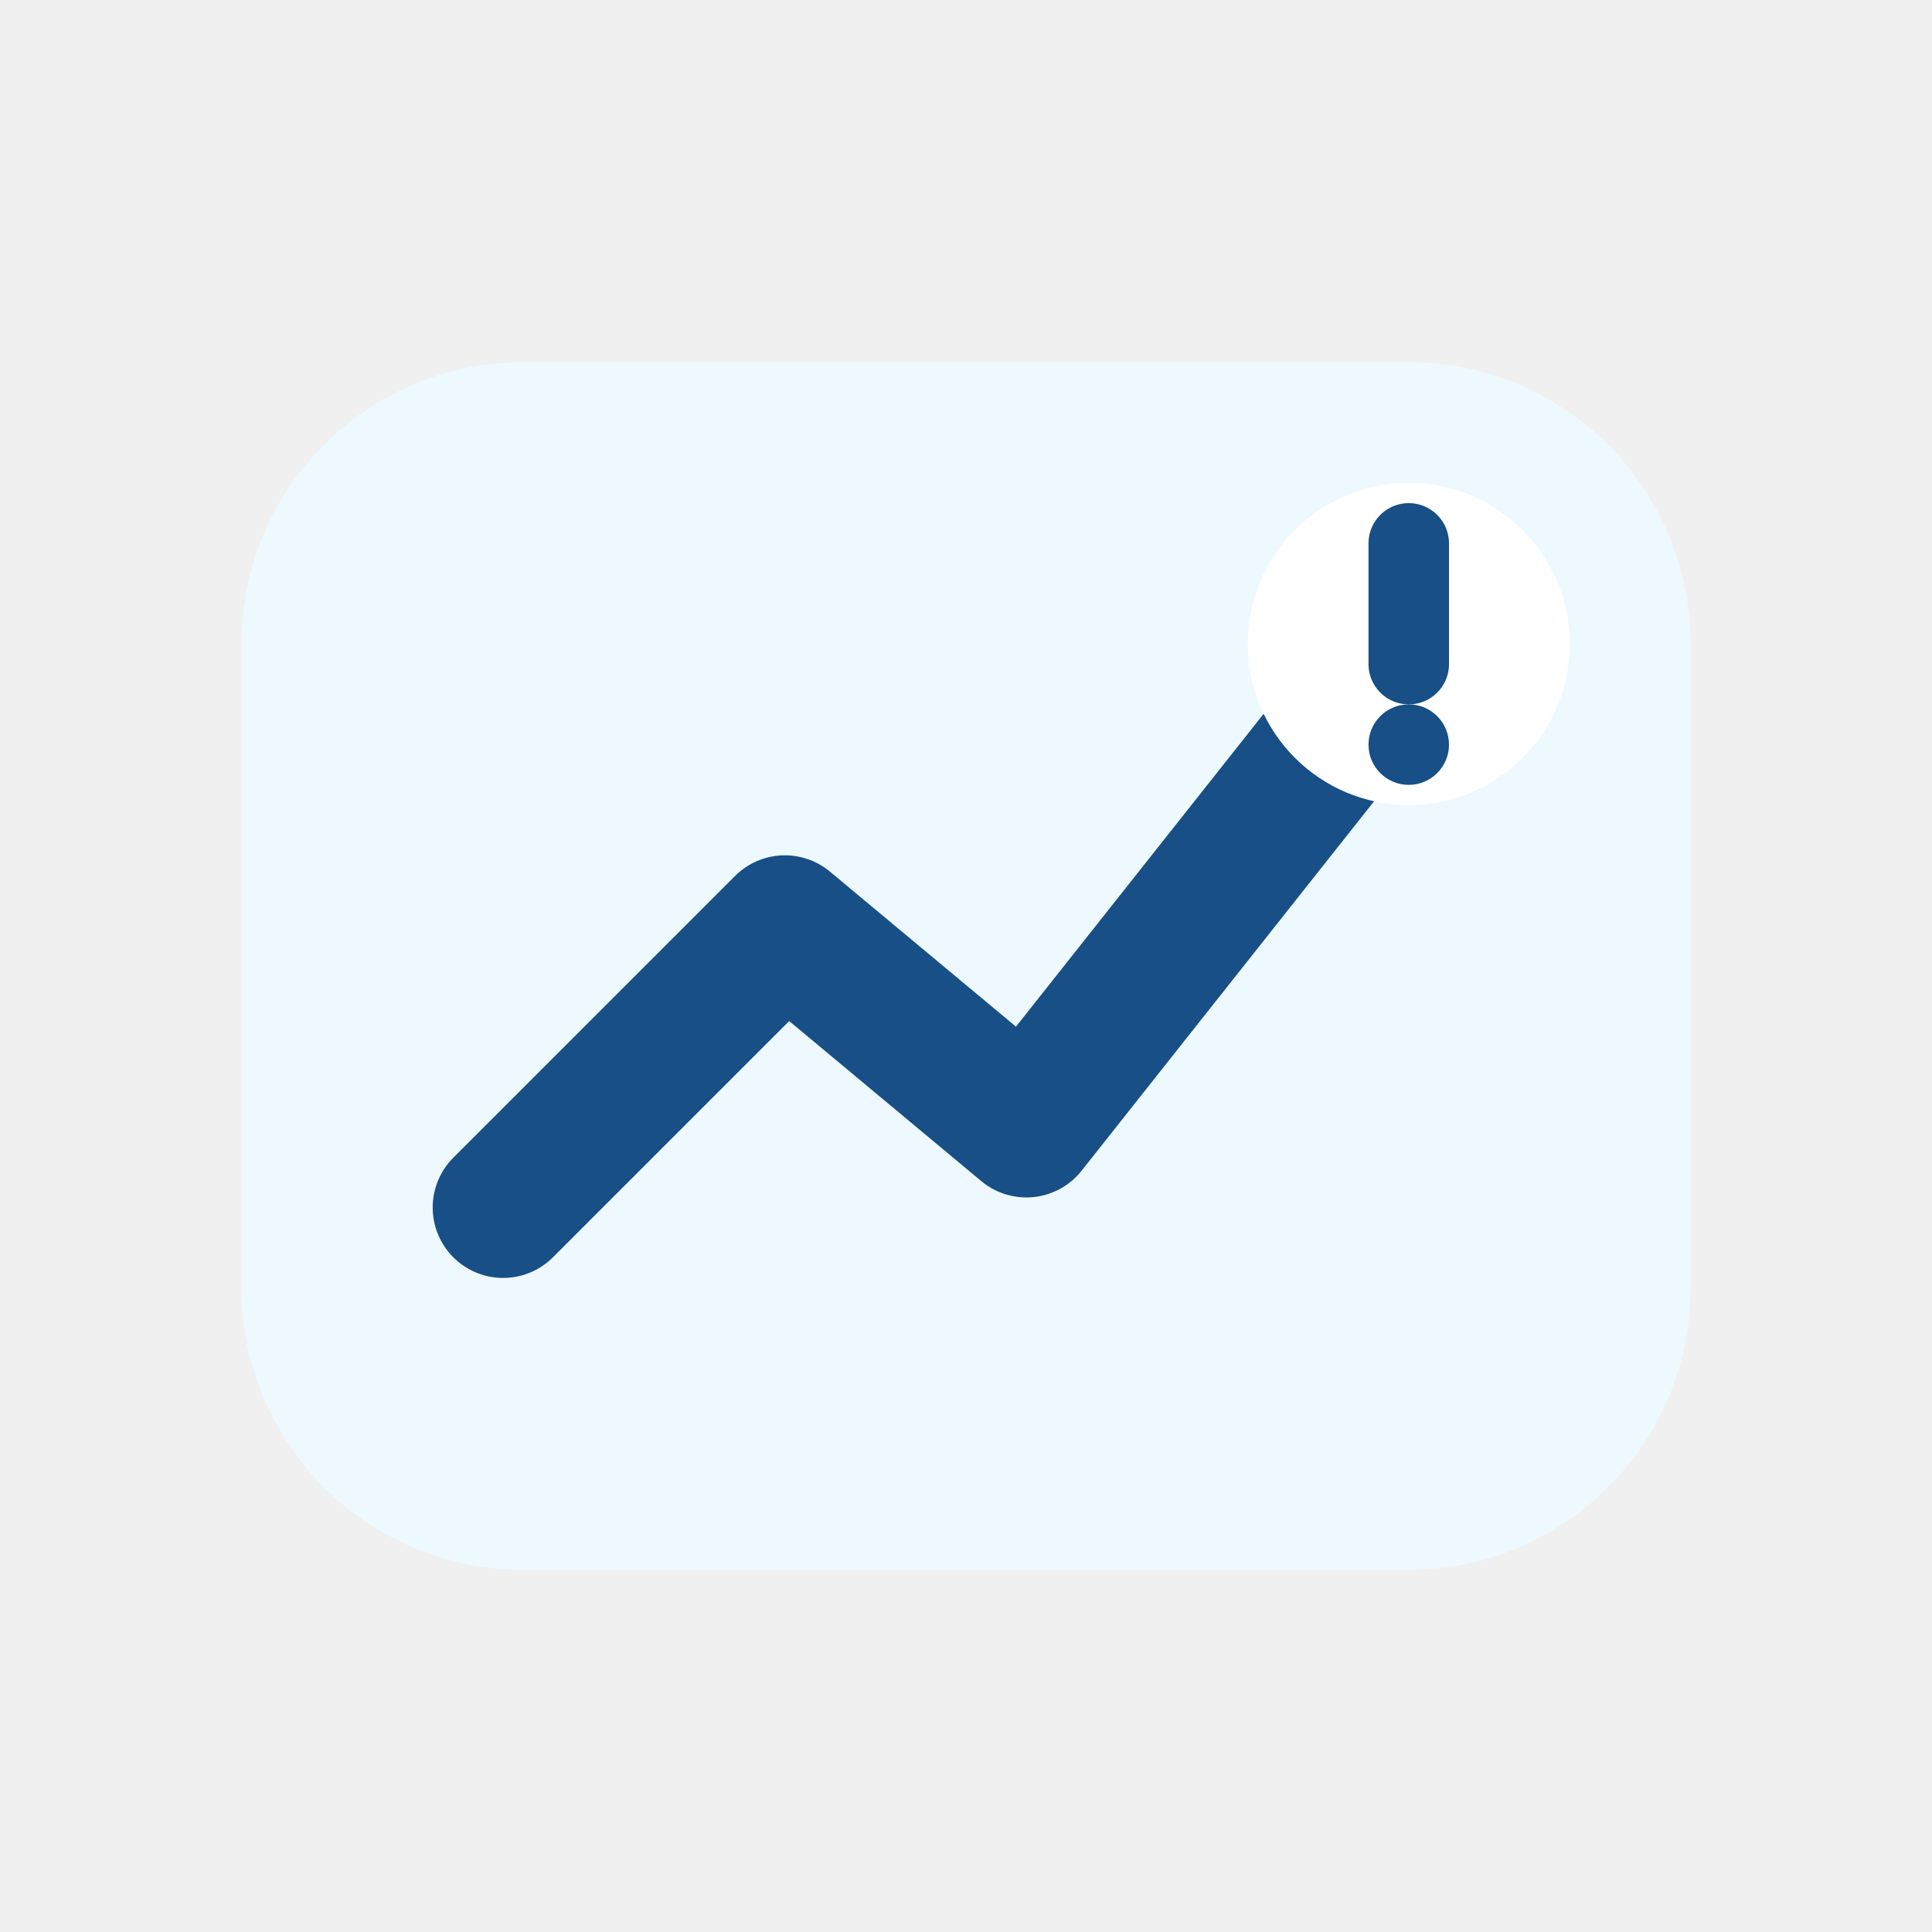
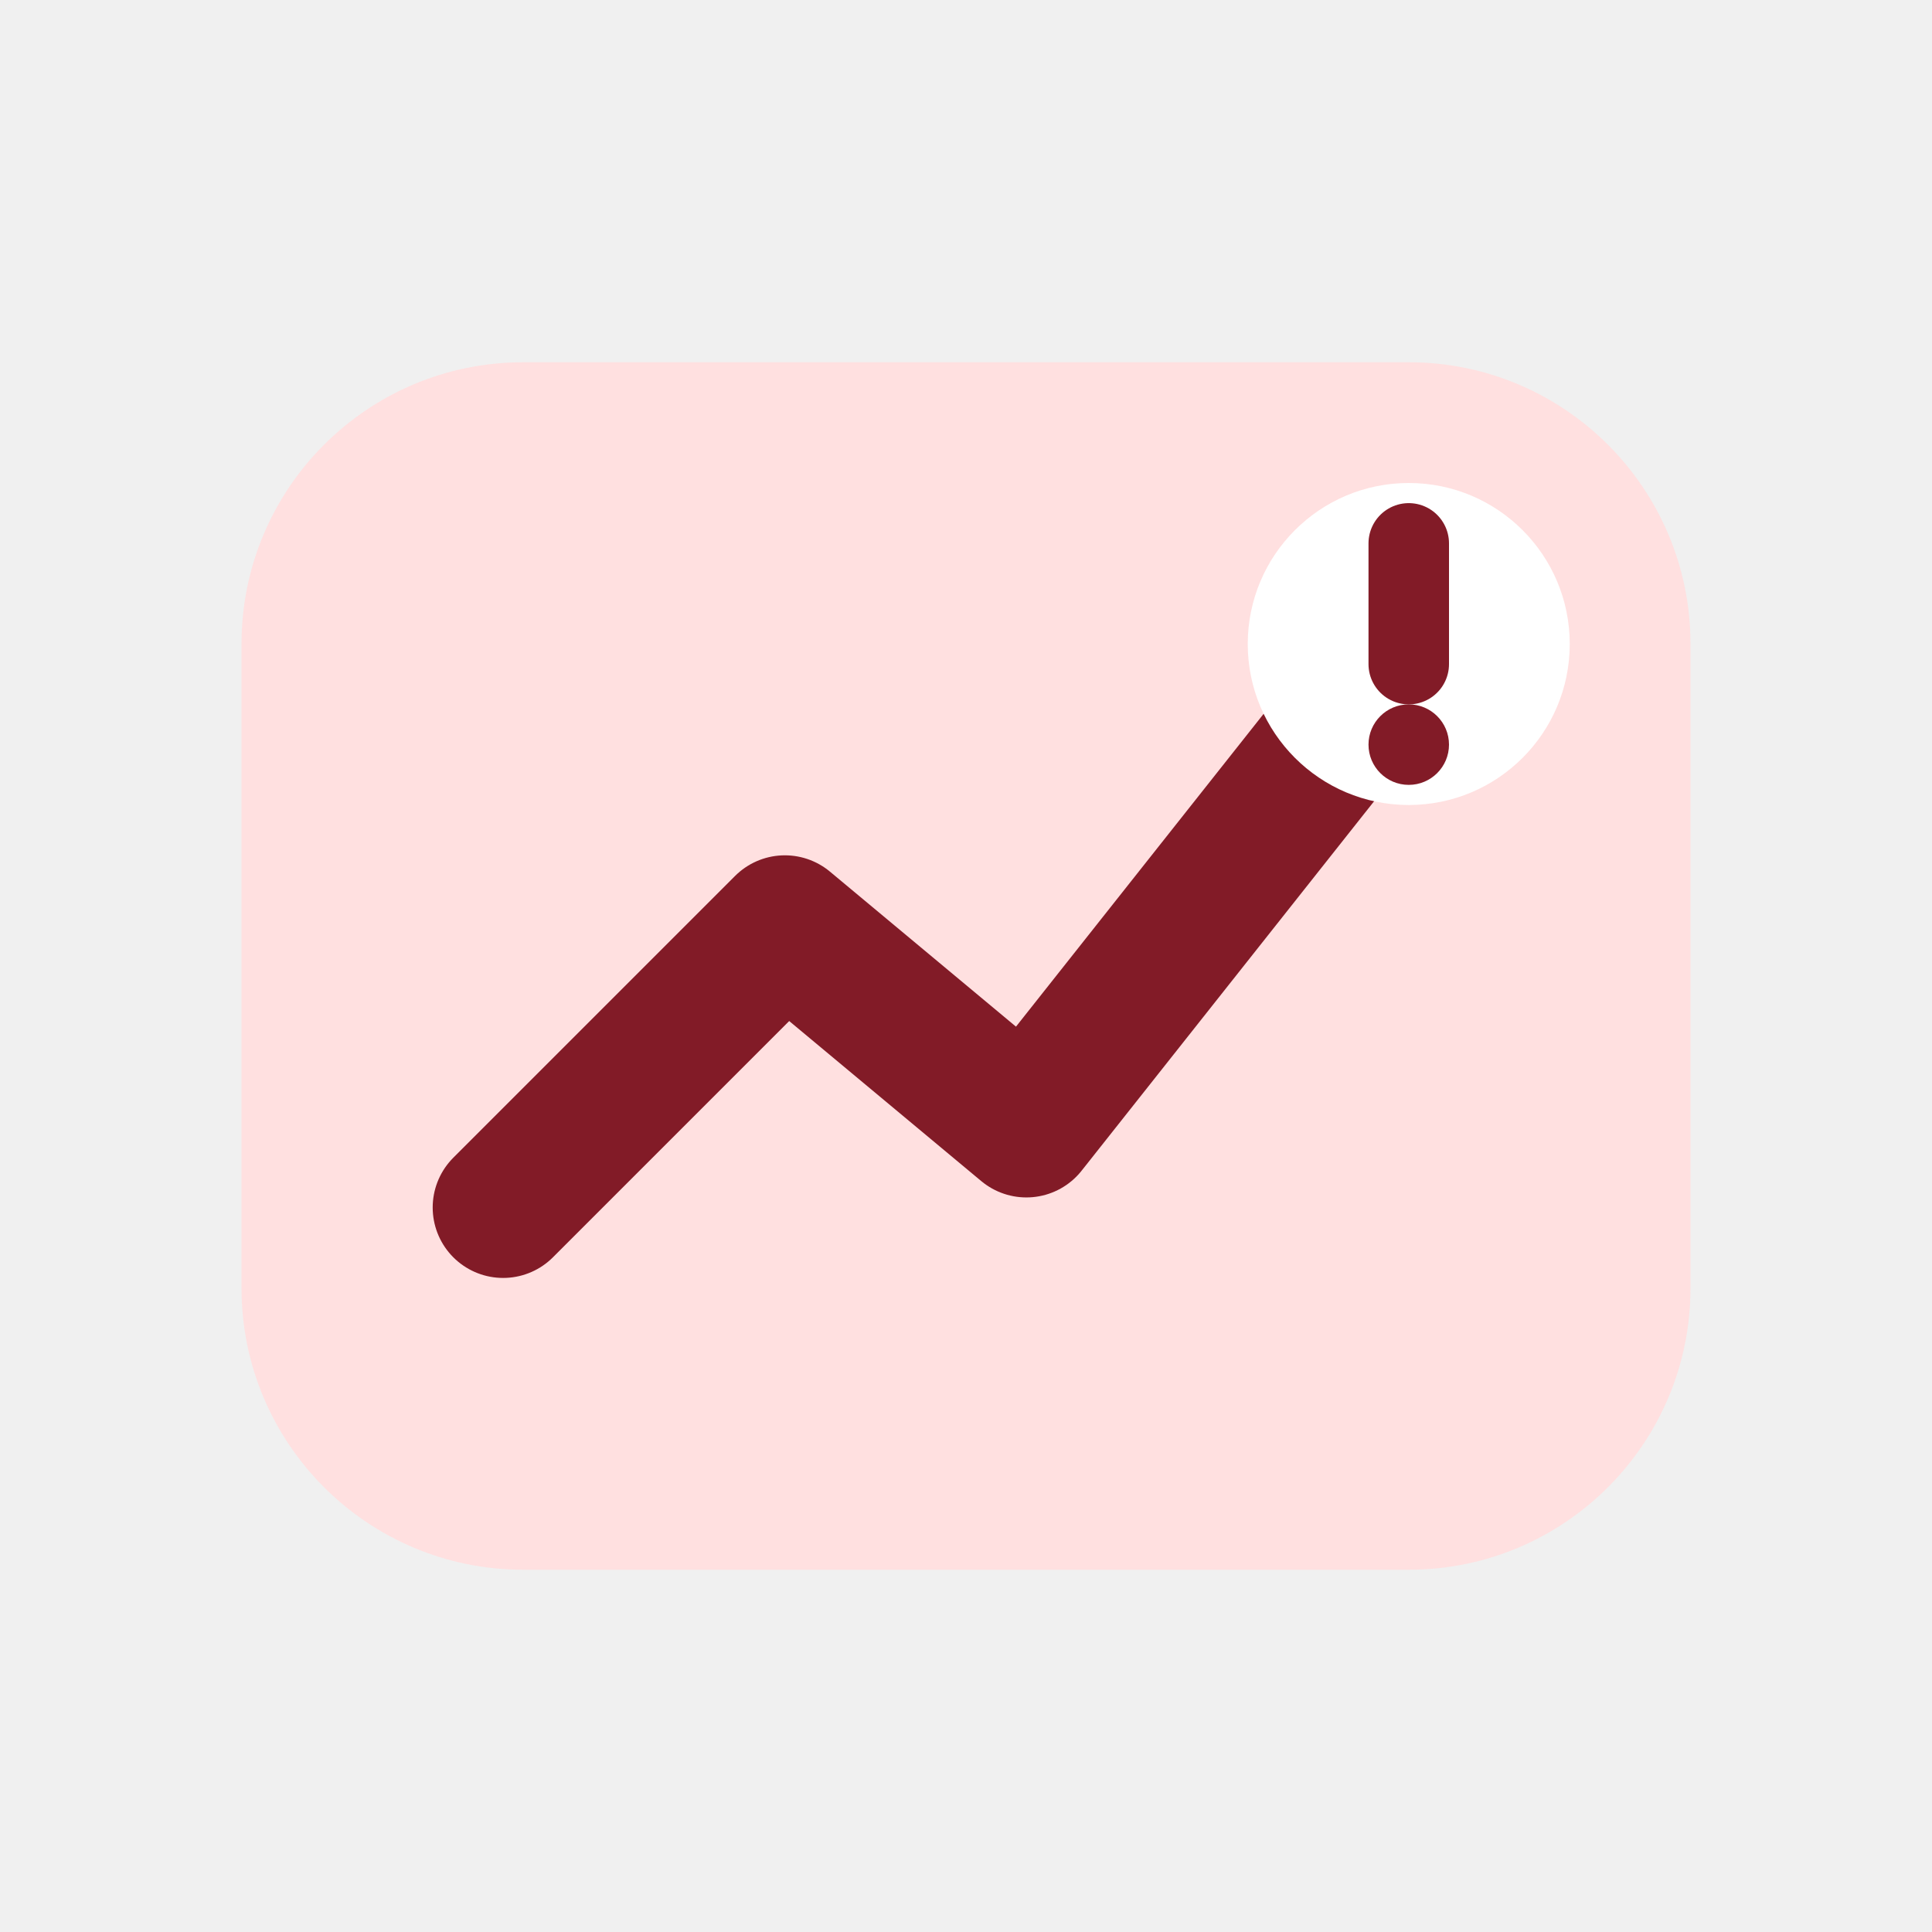
<svg xmlns="http://www.w3.org/2000/svg" viewBox="0 0 96 96">
  <defs>
    <linearGradient id="g" x1="12" y1="12" x2="84" y2="84">
-       <stop stop-color="#eef9ff" />
-       <stop offset=".55" stop-color="#8fd7ff" />
-       <stop offset="1" stop-color="#48aeea" />
+       <stop stop-color="#ffe0e0" />
+       <stop offset=".55" stop-color="#f46b73" />
+       <stop offset="1" stop-color="#d73847" />
    </linearGradient>
  </defs>
  <rect x="12" y="18" width="72" height="60" rx="14" fill="url(#g)" />
-   <path d="M25 60 39 46l12 10 19-24" stroke="#174f86" stroke-width="7" fill="none" stroke-linecap="round" stroke-linejoin="round" />
+   <path d="M25 60 39 46l12 10 19-24" stroke="#821b27" stroke-width="7" fill="none" stroke-linecap="round" stroke-linejoin="round" />
  <circle cx="70" cy="32" r="8" fill="#fff" />
-   <path d="M70 27v6" stroke="#174f86" stroke-width="4" stroke-linecap="round" />
-   <circle cx="70" cy="37" r="2" fill="#174f86" />
+   <path d="M70 27v6" stroke="#821b27" stroke-width="4" stroke-linecap="round" />
+   <circle cx="70" cy="37" r="2" fill="#821b27" />
</svg>
